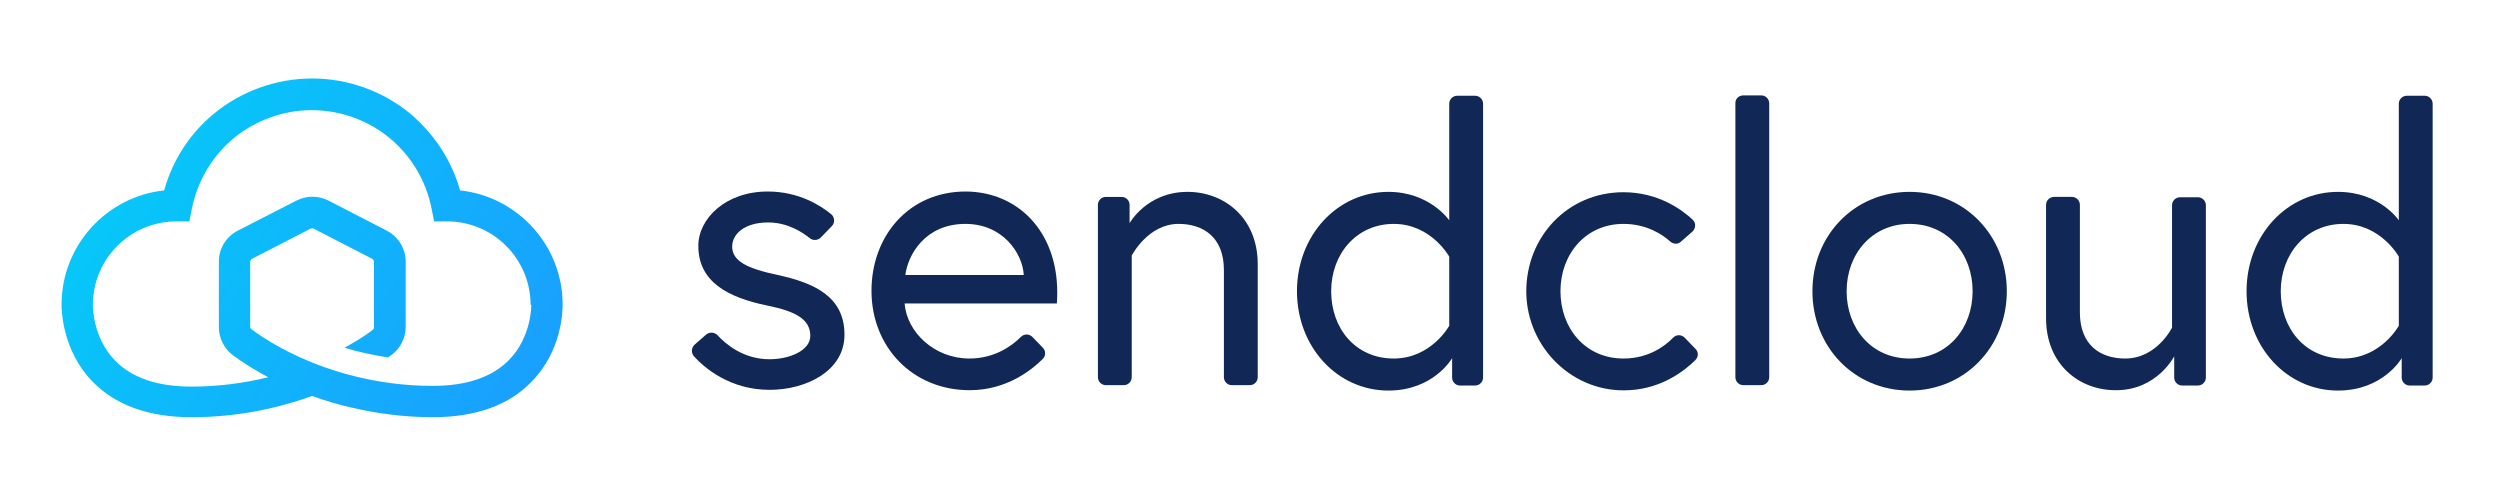
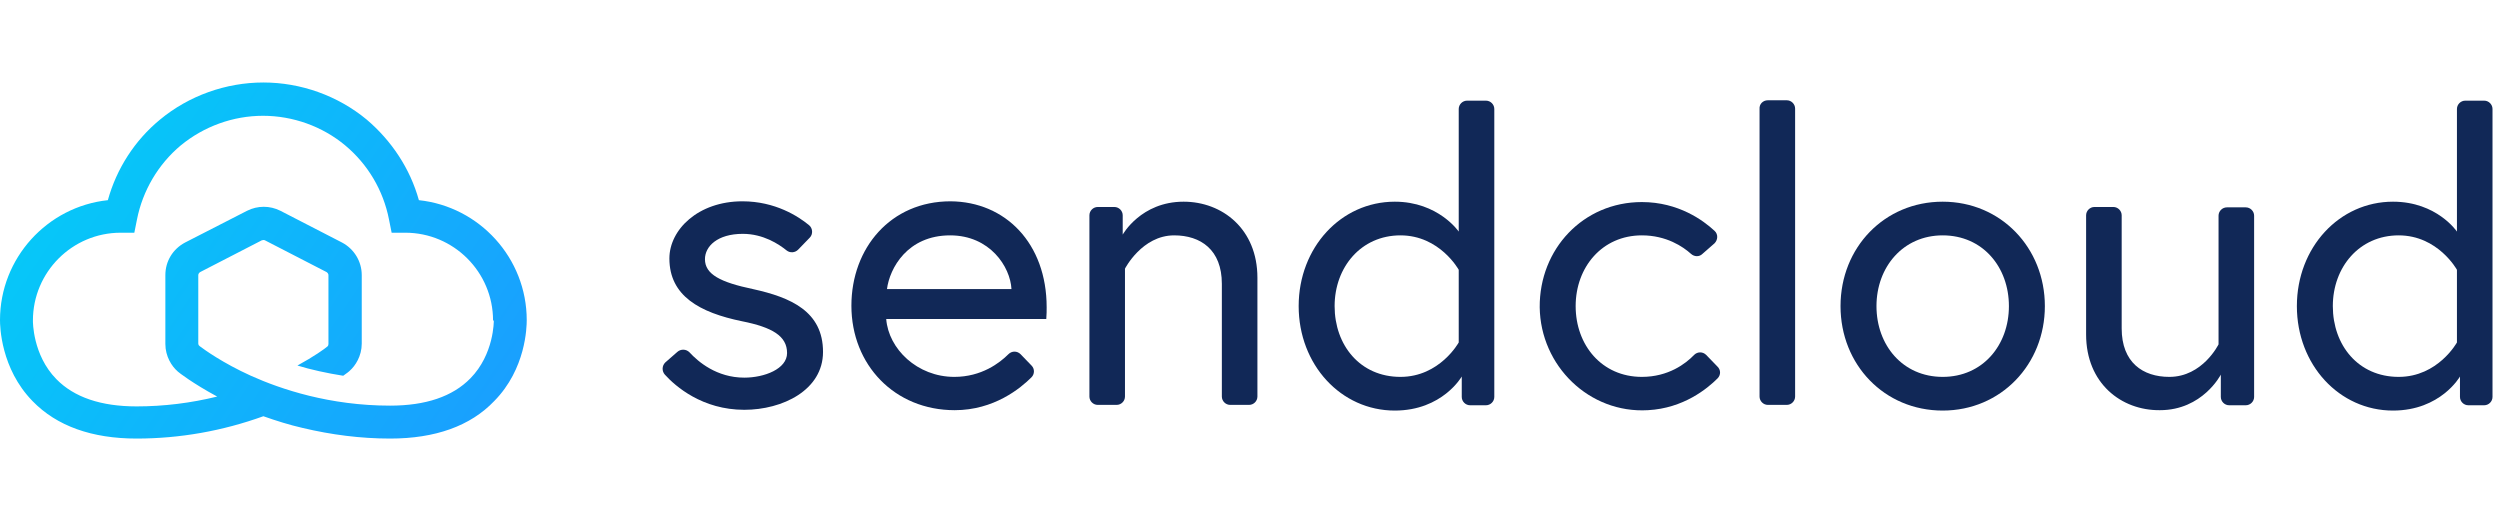
- <svg xmlns="http://www.w3.org/2000/svg" width="349" height="70" viewBox="0 0 349 70" fill="none">
-   <path d="M98.544 46.734C98.996 46.332 99.699 46.332 100.152 46.784C101.307 48.04 103.77 50.151 107.438 50.151C110.101 50.151 113.117 48.995 113.117 46.884C113.117 44.623 111.157 43.467 107.137 42.663C101.508 41.508 97.488 39.297 97.488 34.322C97.488 30.503 101.307 26.734 107.187 26.734C111.559 26.734 114.624 28.744 116.031 29.899C116.534 30.302 116.584 31.105 116.132 31.558L114.574 33.166C114.172 33.568 113.519 33.618 113.066 33.266C112.011 32.412 109.951 31.055 107.237 31.055C103.87 31.055 102.212 32.714 102.212 34.422C102.212 36.432 104.272 37.487 108.594 38.392C113.619 39.498 117.89 41.357 117.89 46.734C117.89 51.809 112.513 54.422 107.438 54.422C101.86 54.422 98.292 51.306 96.885 49.749C96.483 49.297 96.483 48.593 96.936 48.141L98.544 46.734Z" fill="#112857" />
-   <path d="M147.59 40.804C147.59 41.306 147.59 41.709 147.54 42.362H126.283C126.585 46.332 130.404 50.05 135.328 50.05C138.947 50.05 141.359 48.191 142.514 47.035C142.967 46.583 143.67 46.583 144.122 47.035L145.58 48.543C146.032 48.995 145.982 49.699 145.58 50.1C144.122 51.558 140.605 54.472 135.379 54.472C127.389 54.472 121.66 48.442 121.66 40.603C121.66 32.914 126.886 26.734 134.826 26.734C142.112 26.784 147.59 32.312 147.59 40.804ZM142.916 38.392C142.766 35.427 140.052 31.256 134.776 31.256C129.097 31.256 126.736 35.628 126.384 38.392H142.916Z" fill="#112857" />
-   <path d="M175.579 36.884V52.663C175.579 53.266 175.077 53.769 174.474 53.769H171.961C171.358 53.769 170.856 53.266 170.856 52.663V37.688C170.856 33.166 168.041 31.256 164.524 31.256C160.252 31.256 157.991 35.678 157.991 35.678V52.663C157.991 53.266 157.489 53.769 156.886 53.769H154.373C153.77 53.769 153.268 53.266 153.268 52.663V28.593C153.268 27.99 153.77 27.488 154.373 27.488H156.584C157.187 27.488 157.69 27.99 157.69 28.593V31.156C157.69 31.156 160.102 26.784 165.78 26.784C170.906 26.784 175.579 30.402 175.579 36.884Z" fill="#112857" />
-   <path d="M202.313 30.754V14.472C202.313 13.869 202.815 13.367 203.418 13.367H205.931C206.534 13.367 207.037 13.869 207.037 14.472V52.714C207.037 53.317 206.534 53.819 205.931 53.819H203.82C203.217 53.819 202.715 53.317 202.715 52.714V50C202.715 50 200.152 54.523 193.82 54.523C186.685 54.523 181.057 48.442 181.057 40.653C181.057 32.864 186.685 26.784 193.82 26.784C199.599 26.784 202.313 30.754 202.313 30.754ZM202.313 35.829C202.313 35.829 199.8 31.256 194.574 31.256C189.348 31.256 185.831 35.477 185.831 40.653C185.831 45.829 189.197 50.05 194.574 50.05C199.8 50.05 202.313 45.477 202.313 45.477V35.829Z" fill="#112857" />
-   <path d="M236.685 50.251C235.328 51.608 232.162 54.221 227.439 54.472C219.65 54.925 213.167 48.593 213.067 40.804C213.016 33.065 218.846 26.834 226.635 26.834C231.509 26.834 234.826 29.297 236.283 30.653C236.785 31.105 236.735 31.859 236.283 32.312L234.675 33.719C234.273 34.121 233.619 34.121 233.167 33.719C232.112 32.764 229.901 31.256 226.635 31.256C221.358 31.256 217.841 35.477 217.841 40.653C217.841 45.829 221.308 50.05 226.635 50.05C230.152 50.05 232.464 48.291 233.569 47.136C234.021 46.683 234.725 46.683 235.177 47.136L236.635 48.643C237.137 49.096 237.137 49.799 236.685 50.251Z" fill="#112857" />
-   <path d="M243.367 13.317H245.879C246.482 13.317 246.985 13.819 246.985 14.422V52.663C246.985 53.266 246.482 53.769 245.879 53.769H243.367C242.764 53.769 242.261 53.266 242.261 52.663V14.472C242.211 13.819 242.714 13.317 243.367 13.317Z" fill="#112857" />
-   <path d="M280.151 40.653C280.151 48.392 274.322 54.523 266.583 54.523C258.845 54.523 253.016 48.442 253.016 40.653C253.016 32.864 258.845 26.784 266.583 26.784C274.322 26.784 280.151 32.915 280.151 40.653ZM275.377 40.653C275.377 35.477 271.91 31.256 266.583 31.256C261.307 31.256 257.789 35.477 257.789 40.653C257.789 45.829 261.257 50.05 266.583 50.05C271.91 50.05 275.377 45.829 275.377 40.653Z" fill="#112857" />
-   <path d="M285.629 44.422V28.593C285.629 27.99 286.131 27.487 286.734 27.487H289.247C289.85 27.487 290.353 27.99 290.353 28.593V43.618C290.353 48.141 293.167 50.05 296.684 50.05C301.106 50.05 303.217 45.729 303.217 45.729V28.643C303.217 28.04 303.719 27.538 304.322 27.538H306.835C307.438 27.538 307.94 28.04 307.94 28.643V52.714C307.94 53.317 307.438 53.819 306.835 53.819H304.624C304.021 53.819 303.518 53.317 303.518 52.714V49.749C303.518 49.749 301.106 54.472 295.428 54.472C290.302 54.523 285.629 50.904 285.629 44.422Z" fill="#112857" />
-   <path d="M334.875 30.754V14.472C334.875 13.869 335.378 13.367 335.981 13.367H338.494C339.097 13.367 339.599 13.869 339.599 14.472V52.714C339.599 53.317 339.097 53.819 338.494 53.819H336.383C335.78 53.819 335.277 53.317 335.277 52.714V50C335.277 50 332.715 54.523 326.383 54.523C319.247 54.523 313.619 48.442 313.619 40.653C313.619 32.864 319.247 26.784 326.383 26.784C332.212 26.784 334.875 30.754 334.875 30.754ZM334.875 35.829C334.875 35.829 332.363 31.256 327.137 31.256C321.911 31.256 318.393 35.477 318.393 40.653C318.393 45.829 321.76 50.05 327.137 50.05C332.363 50.05 334.875 45.477 334.875 45.477V35.829Z" fill="#112857" />
-   <path d="M78.543 42.513C78.543 34.271 72.262 27.437 64.222 26.583C63.066 22.412 60.604 18.694 57.287 15.879C53.468 12.714 48.544 10.955 43.569 10.955C38.594 10.955 33.669 12.714 29.85 15.879C26.483 18.643 24.071 22.412 22.915 26.583C14.875 27.437 8.594 34.271 8.594 42.513C8.594 43.317 8.694 48.945 12.915 53.266C16.131 56.583 20.805 58.241 26.735 58.241C32.463 58.241 38.142 57.236 43.569 55.276C45.277 55.879 47.036 56.432 48.795 56.834C52.614 57.739 56.483 58.241 60.403 58.241C66.383 58.241 71.056 56.583 74.222 53.266C78.443 48.995 78.543 43.417 78.543 42.513ZM74.172 42.563C74.172 42.613 74.222 47.035 71.056 50.251C68.694 52.663 65.126 53.869 60.403 53.869C52.413 53.869 45.93 51.709 41.91 49.9C38.142 48.191 35.729 46.432 35.126 45.98C35.076 45.93 35.026 45.879 34.976 45.829C34.976 45.779 34.925 45.729 34.925 45.628V36.533C34.925 36.382 35.026 36.231 35.177 36.131L43.368 31.91C43.518 31.859 43.669 31.859 43.77 31.91L51.961 36.131C52.111 36.231 52.212 36.382 52.212 36.533V45.678C52.212 45.829 52.162 45.93 52.111 45.98C51.709 46.332 50.302 47.337 48.091 48.543C49.9 49.096 51.961 49.548 54.172 49.9C54.674 49.548 54.925 49.347 54.976 49.297L55.026 49.246C55.78 48.593 56.634 47.286 56.634 45.628V36.533C56.634 34.724 55.629 33.065 54.021 32.211L45.83 27.99C44.423 27.286 42.815 27.286 41.408 27.99L33.167 32.211C31.559 33.065 30.553 34.673 30.553 36.533V45.678C30.553 47.337 31.408 48.643 32.162 49.297L32.212 49.347C32.312 49.447 34.172 50.904 37.438 52.663C33.971 53.518 30.352 53.97 26.735 53.97C22.011 53.97 18.443 52.764 16.081 50.352C12.915 47.136 12.966 42.663 12.966 42.613V42.563C12.966 36.131 18.192 30.904 24.624 30.904H26.433L26.785 29.146C27.538 25.327 29.599 21.809 32.614 19.297C35.679 16.784 39.548 15.377 43.518 15.377C47.488 15.377 51.408 16.784 54.423 19.297C57.438 21.809 59.498 25.276 60.252 29.146L60.604 30.904H62.413C68.845 30.904 74.071 36.131 74.071 42.563C74.172 42.563 74.172 42.563 74.172 42.563Z" fill="url(#paint0_linear_264_3623)" />
+ <svg xmlns="http://www.w3.org/2000/svg" width="332" height="70" viewBox="0 0 332 70" fill="none">
+   <path d="M89.95 46.734C90.402 46.332 91.106 46.332 91.558 46.784C92.714 48.04 95.176 50.151 98.844 50.151C101.508 50.151 104.523 48.995 104.523 46.885C104.523 44.623 102.563 43.467 98.543 42.663C92.915 41.508 88.895 39.297 88.895 34.322C88.895 30.503 92.714 26.734 98.593 26.734C102.965 26.734 106.03 28.744 107.437 29.899C107.94 30.302 107.99 31.106 107.538 31.558L105.98 33.166C105.578 33.568 104.925 33.618 104.473 33.266C103.417 32.412 101.357 31.055 98.643 31.055C95.276 31.055 93.618 32.714 93.618 34.422C93.618 36.432 95.678 37.487 100 38.392C105.025 39.498 109.297 41.357 109.297 46.734C109.297 51.809 103.92 54.422 98.844 54.422C93.266 54.422 89.699 51.307 88.292 49.749C87.89 49.297 87.89 48.593 88.342 48.141L89.95 46.734Z" fill="#112857" />
+   <path d="M138.996 40.804C138.996 41.307 138.996 41.709 138.946 42.362H117.69C117.991 46.332 121.81 50.05 126.735 50.05C130.353 50.05 132.765 48.191 133.921 47.035C134.373 46.583 135.076 46.583 135.529 47.035L136.986 48.543C137.438 48.995 137.388 49.699 136.986 50.1C135.529 51.558 132.011 54.472 126.785 54.472C118.795 54.472 113.066 48.442 113.066 40.603C113.066 32.915 118.293 26.734 126.232 26.734C133.519 26.784 138.996 32.312 138.996 40.804ZM134.323 38.392C134.172 35.427 131.458 31.256 126.182 31.256C120.504 31.256 118.142 35.628 117.79 38.392H134.323Z" fill="#112857" />
+   <path d="M166.985 36.884V52.663C166.985 53.266 166.483 53.769 165.88 53.769H163.367C162.764 53.769 162.262 53.266 162.262 52.663V37.688C162.262 33.166 159.448 31.256 155.93 31.256C151.659 31.256 149.397 35.678 149.397 35.678V52.663C149.397 53.266 148.895 53.769 148.292 53.769H145.779C145.176 53.769 144.674 53.266 144.674 52.663V28.593C144.674 27.99 145.176 27.488 145.779 27.488H147.99C148.593 27.488 149.096 27.99 149.096 28.593V31.156C149.096 31.156 151.508 26.784 157.186 26.784C162.312 26.784 166.985 30.402 166.985 36.884Z" fill="#112857" />
+   <path d="M193.719 30.754V14.472C193.719 13.869 194.222 13.367 194.825 13.367H197.337C197.94 13.367 198.443 13.869 198.443 14.472V52.714C198.443 53.317 197.94 53.819 197.337 53.819H195.227C194.624 53.819 194.121 53.317 194.121 52.714V50C194.121 50 191.558 54.523 185.227 54.523C178.091 54.523 172.463 48.442 172.463 40.653C172.463 32.864 178.091 26.784 185.227 26.784C191.006 26.784 193.719 30.754 193.719 30.754ZM193.719 35.829C193.719 35.829 191.207 31.256 185.98 31.256C180.754 31.256 177.237 35.477 177.237 40.653C177.237 45.829 180.604 50.05 185.98 50.05C191.207 50.05 193.719 45.477 193.719 45.477V35.829Z" fill="#112857" />
+   <path d="M228.091 50.251C226.734 51.608 223.568 54.221 218.845 54.472C211.056 54.925 204.573 48.593 204.473 40.804C204.423 33.065 210.252 26.834 218.041 26.834C222.915 26.834 226.232 29.297 227.689 30.653C228.192 31.105 228.141 31.859 227.689 32.312L226.081 33.719C225.679 34.121 225.026 34.121 224.573 33.719C223.518 32.764 221.307 31.256 218.041 31.256C212.764 31.256 209.247 35.477 209.247 40.653C209.247 45.829 212.714 50.05 218.041 50.05C221.558 50.05 223.87 48.291 224.975 47.136C225.428 46.683 226.131 46.683 226.584 47.136L228.041 48.643C228.543 49.096 228.543 49.799 228.091 50.251Z" fill="#112857" />
+   <path d="M234.773 13.317H237.286C237.889 13.317 238.391 13.819 238.391 14.422V52.663C238.391 53.266 237.889 53.769 237.286 53.769H234.773C234.17 53.769 233.668 53.266 233.668 52.663V14.472C233.617 13.819 234.12 13.317 234.773 13.317Z" fill="#112857" />
+   <path d="M271.558 40.653C271.558 48.392 265.728 54.523 257.99 54.523C250.251 54.523 244.422 48.442 244.422 40.653C244.422 32.864 250.251 26.784 257.99 26.784C265.728 26.784 271.558 32.915 271.558 40.653ZM266.784 40.653C266.784 35.477 263.316 31.256 257.99 31.256C252.713 31.256 249.196 35.477 249.196 40.653C249.196 45.829 252.663 50.05 257.99 50.05C263.316 50.05 266.784 45.829 266.784 40.653Z" fill="#112857" />
+   <path d="M277.035 44.422V28.593C277.035 27.99 277.538 27.487 278.141 27.487H280.653C281.256 27.487 281.759 27.99 281.759 28.593V43.618C281.759 48.141 284.573 50.05 288.09 50.05C292.513 50.05 294.623 45.729 294.623 45.729V28.643C294.623 28.04 295.126 27.538 295.729 27.538H298.241C298.844 27.538 299.347 28.04 299.347 28.643V52.714C299.347 53.317 298.844 53.819 298.241 53.819H296.03C295.427 53.819 294.925 53.317 294.925 52.714V49.749C294.925 49.749 292.513 54.472 286.834 54.472C281.709 54.523 277.035 50.904 277.035 44.422Z" fill="#112857" />
+   <path d="M326.282 30.754V14.472C326.282 13.869 326.784 13.367 327.387 13.367H329.9C330.503 13.367 331.005 13.869 331.005 14.472V52.714C331.005 53.317 330.503 53.819 329.9 53.819H327.789C327.186 53.819 326.684 53.317 326.684 52.714V50C326.684 50 324.121 54.523 317.789 54.523C310.654 54.523 305.025 48.442 305.025 40.653C305.025 32.864 310.654 26.784 317.789 26.784C323.618 26.784 326.282 30.754 326.282 30.754ZM326.282 35.829C326.282 35.829 323.769 31.256 318.543 31.256C313.317 31.256 309.799 35.477 309.799 40.653C309.799 45.829 313.166 50.05 318.543 50.05C323.769 50.05 326.282 45.477 326.282 45.477V35.829Z" fill="#112857" />
+   <path d="M69.95 42.513C69.95 34.271 63.668 27.437 55.628 26.583C54.472 22.412 52.01 18.694 48.694 15.879C44.874 12.714 39.95 10.955 34.975 10.955C30 10.955 25.075 12.714 21.256 15.879C17.889 18.643 15.477 22.412 14.322 26.583C6.281 27.437 0 34.271 0 42.513C0 43.317 0.101 48.945 4.322 53.266C7.538 56.583 12.211 58.241 18.141 58.241C23.869 58.241 29.548 57.236 34.975 55.276C36.683 55.879 38.442 56.432 40.201 56.834C44.02 57.739 47.889 58.241 51.809 58.241C57.789 58.241 62.462 56.583 65.628 53.266C69.849 48.995 69.95 43.417 69.95 42.513ZM65.578 42.563C65.578 42.613 65.628 47.035 62.462 50.251C60.1 52.663 56.533 53.869 51.809 53.869C43.819 53.869 37.337 51.709 33.317 49.9C29.548 48.191 27.136 46.432 26.533 45.98C26.482 45.93 26.432 45.879 26.382 45.829C26.382 45.779 26.332 45.729 26.332 45.628V36.533C26.332 36.382 26.432 36.231 26.583 36.131L34.774 31.91C34.925 31.859 35.075 31.859 35.176 31.91L43.367 36.131C43.518 36.231 43.618 36.382 43.618 36.533V45.678C43.618 45.829 43.568 45.93 43.518 45.98C43.116 46.332 41.709 47.337 39.498 48.543C41.306 49.096 43.367 49.548 45.578 49.9C46.08 49.548 46.332 49.347 46.382 49.297L46.432 49.246C47.186 48.593 48.04 47.286 48.04 45.628V36.533C48.04 34.724 47.035 33.065 45.427 32.211L37.236 27.99C35.829 27.286 34.221 27.286 32.814 27.99L24.573 32.211C22.965 33.065 21.96 34.673 21.96 36.533V45.678C21.96 47.337 22.814 48.643 23.568 49.297L23.618 49.347C23.719 49.447 25.578 50.904 28.844 52.663C25.377 53.518 21.759 53.97 18.141 53.97C13.417 53.97 9.849 52.764 7.487 50.352C4.322 47.136 4.372 42.663 4.372 42.613V42.563C4.372 36.131 9.598 30.904 16.03 30.904H17.839L18.191 29.146C18.945 25.327 21.005 21.809 24.02 19.297C27.085 16.784 30.955 15.377 34.925 15.377C38.895 15.377 42.814 16.784 45.829 19.297C48.844 21.809 50.904 25.276 51.658 29.146L52.01 30.904H53.819C60.251 30.904 65.477 36.131 65.477 42.563C65.578 42.563 65.578 42.563 65.578 42.563Z" fill="url(#paint0_linear_264_3623)" />
  <defs>
-     <linearGradient id="paint0_linear_264_3623" x1="9.001" y1="11" x2="79.001" y2="58" gradientUnits="userSpaceOnUse">
+     <linearGradient id="paint0_linear_264_3623" x1="0.407" y1="11" x2="70.407" y2="58" gradientUnits="userSpaceOnUse">
      <stop stop-color="#02D0F7" />
      <stop offset="1" stop-color="#1B9CFF" />
    </linearGradient>
  </defs>
</svg>
